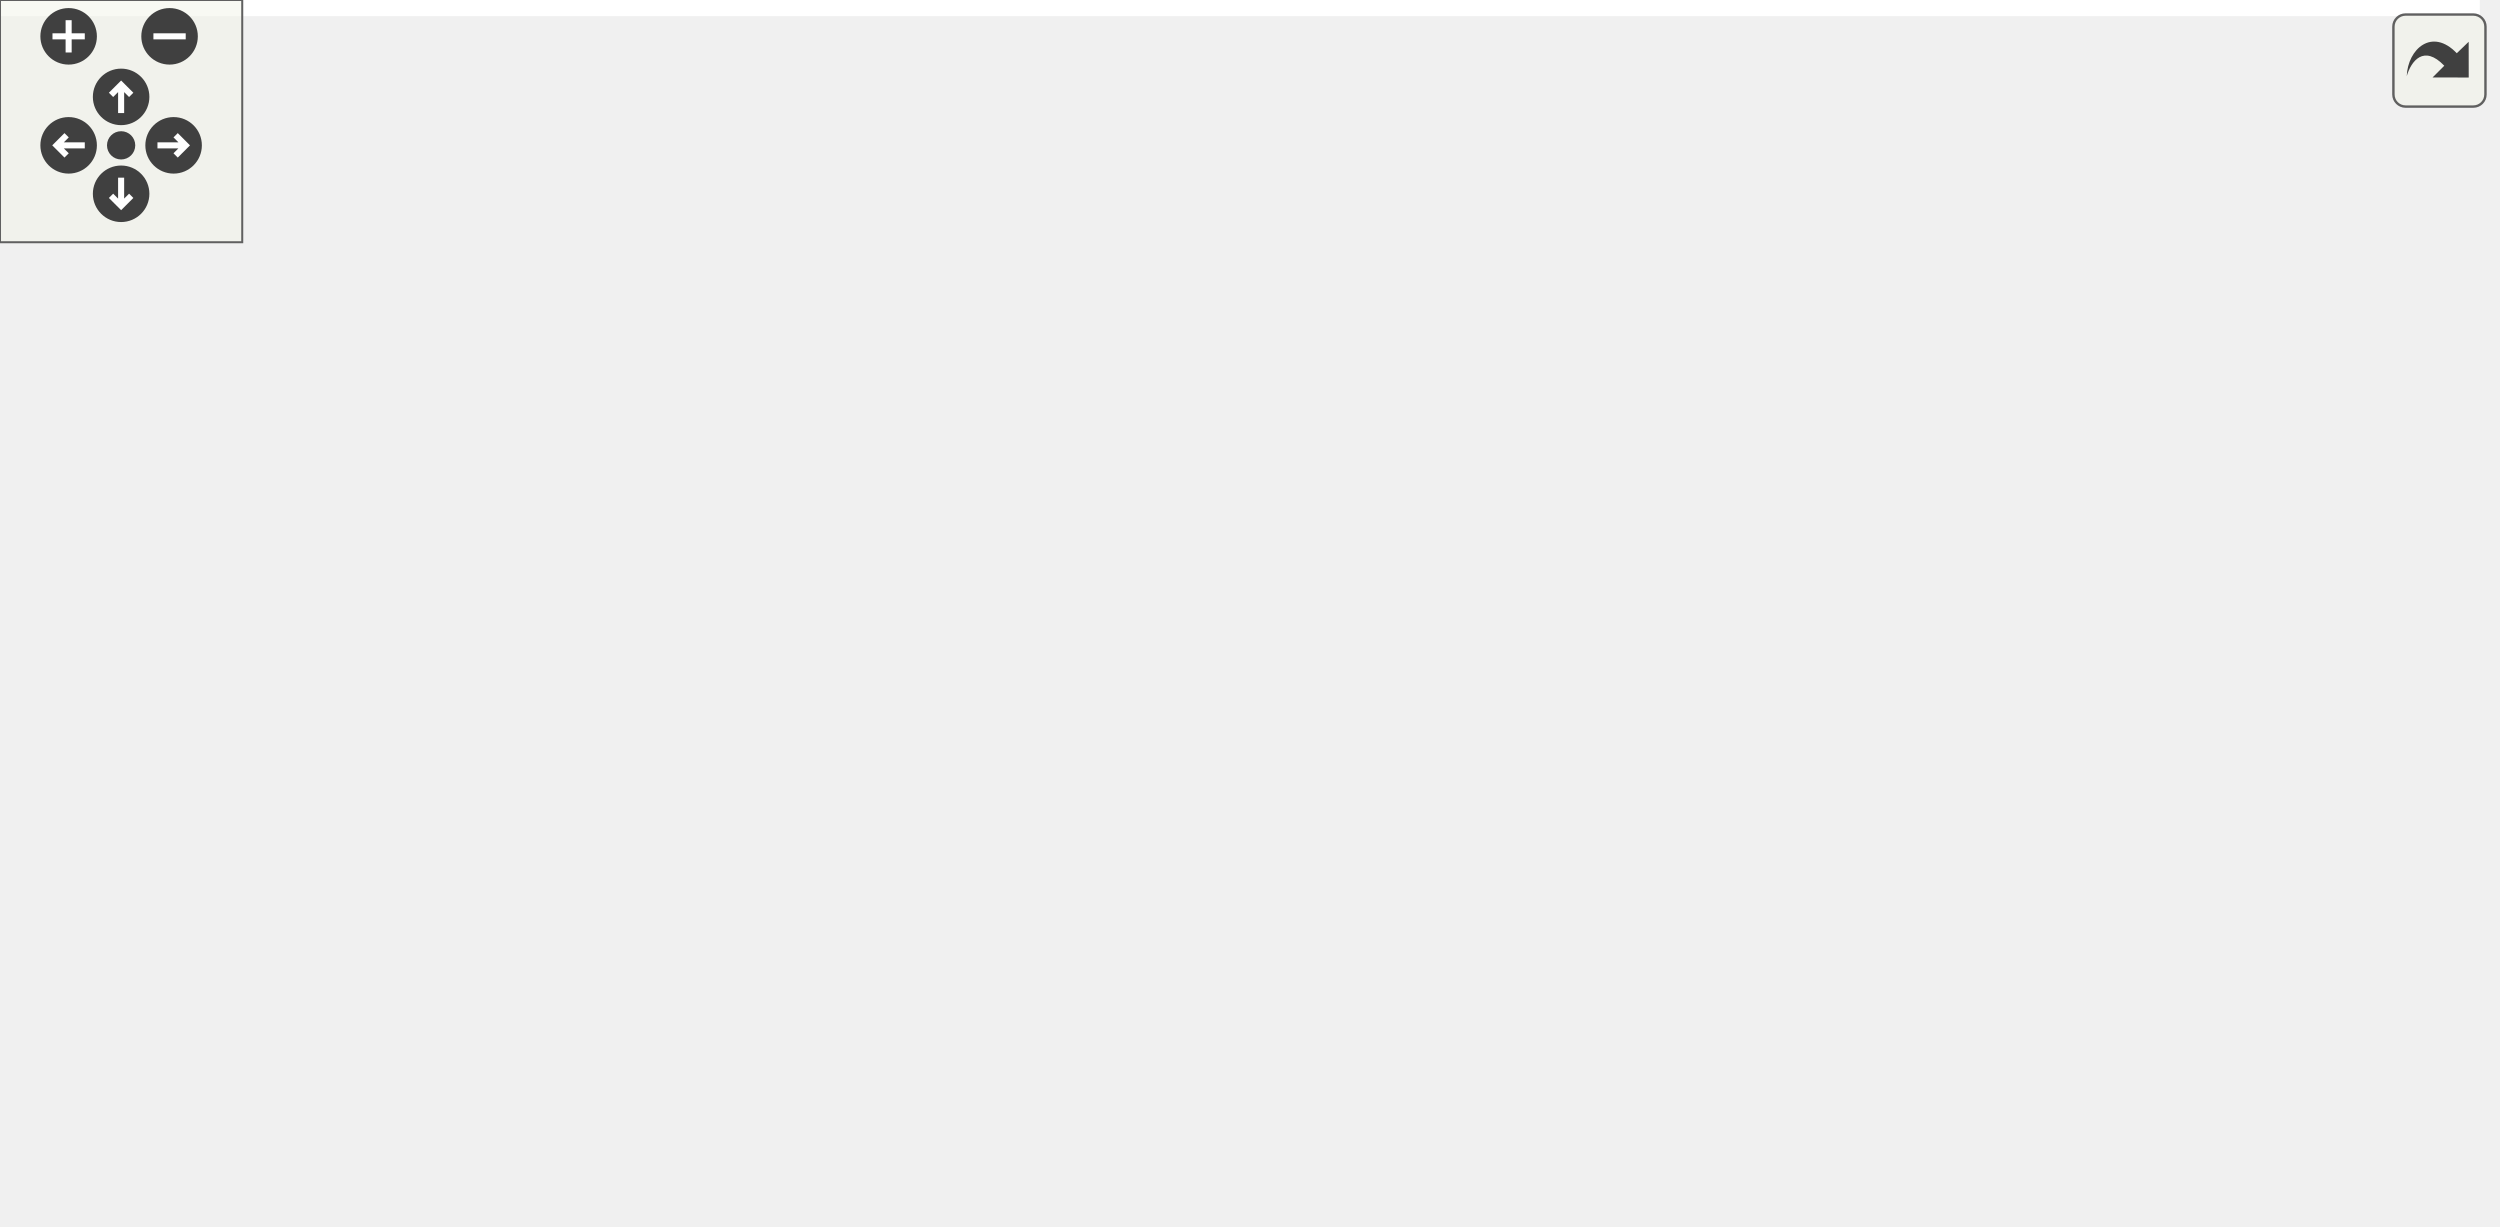
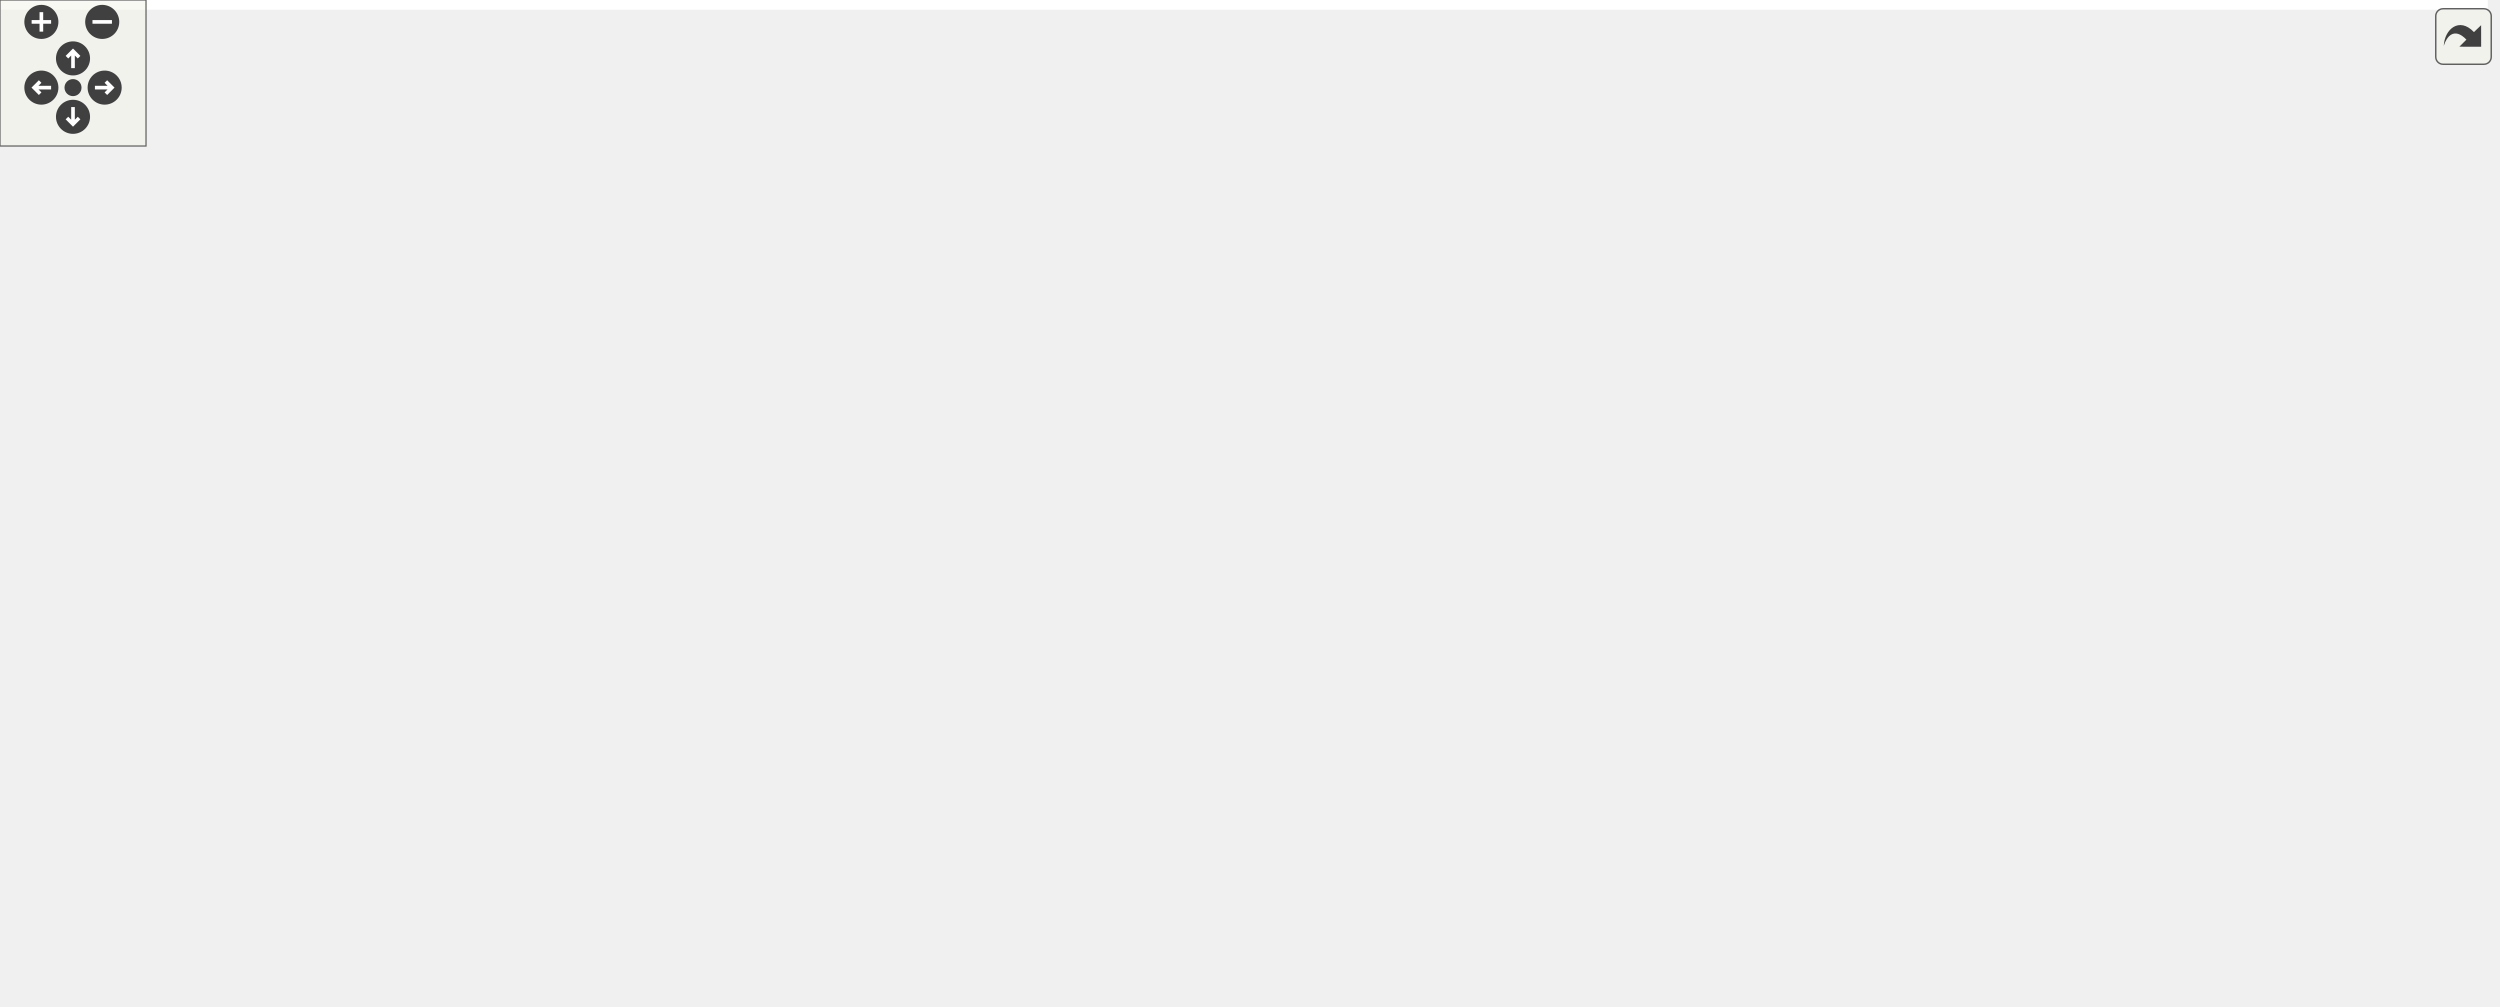
<svg xmlns="http://www.w3.org/2000/svg" xmlns:xlink="http://www.w3.org/1999/xlink" id="main" version="1.1" xml:space="preserve">
  <style type="text/css">
.edge:hover path { stroke: red; }
.edge:hover polygon { stroke: red; fill: red; }
</style>
  <defs>
    <circle id="rim" cx="0" cy="0" r="7" />
    <circle id="rim2" cx="0" cy="0" r="3.5" />
    <g id="zoomPlus">
      <use xlink:href="#rim" fill="#404040">
        <set attributeName="fill" to="#808080" begin="zoomplus.mouseover" end="zoomplus.mouseout" />
      </use>
      <path d="M-4,0h8M0,-4v8" fill="none" stroke="white" stroke-width="1.5" pointer-events="none" />
    </g>
    <g id="zoomMin">
      <use xlink:href="#rim" fill="#404040">
        <set attributeName="fill" to="#808080" begin="zoomminus.mouseover" end="zoomminus.mouseout" />
      </use>
      <path d="M-4,0h8" fill="none" stroke="white" stroke-width="1.5" pointer-events="none" />
    </g>
    <g id="dirArrow">
      <path fill="none" stroke="white" stroke-width="1.5" d="M0,-3.0v7 M-2.5,-0.5L0,-3.0L2.5,-0.5" />
    </g>
    <g id="resetDef">
      <use xlink:href="#rim2" fill="#404040">
        <set attributeName="fill" to="#808080" begin="reset.mouseover" end="reset.mouseout" />
      </use>
    </g>
  </defs>
  <svg id="graph" class="graph">
    <g id="viewport">
-       <polygon fill="#ffffff" stroke="transparent" points="-4,4 -4,-243 614.222,-243 614.222,4 -4,4" />
+       <polygon fill="#ffffff" stroke="transparent" points="-4,4 -4,-353 1022.264,-353 1022.264,4 -4,4" />
      <g id="node1" class="node">
        <g id="a_node1">
          <a xlink:title=" ">
-             <polygon fill="#bfbfbf" stroke="#000000" points="239.217,-220.5 239.217,-238.5 353.024,-238.5 353.024,-220.5 239.217,-220.5" />
-             <text text-anchor="middle" x="296.121" y="-226.5" font-family="Helvetica,sans-Serif" font-size="10.00" fill="#000000">src/Ioss_Pyramid18.C</text>
+             <polygon fill="#bfbfbf" stroke="#000000" points="657.096,-330.5 657.096,-348.5 770.904,-348.5 770.904,-330.5 657.096,-330.5" />
+             <text text-anchor="middle" x="714" y="-336.5" font-family="Helvetica,sans-Serif" font-size="10.00" fill="#000000">src/Ioss_Pyramid18.C</text>
          </a>
        </g>
      </g>
      <g id="node2" class="node">
        <g id="a_node2">
          <a xlink:href="Ioss__CodeTypes_8h.html" target="_top" xlink:title=" ">
-             <polygon fill="#ffffff" stroke="#000000" points="176.705,-55.5 176.705,-73.5 275.537,-73.5 275.537,-55.5 176.705,-55.5" />
-             <text text-anchor="middle" x="226.121" y="-61.5" font-family="Helvetica,sans-Serif" font-size="10.00" fill="#000000">Ioss_CodeTypes.h</text>
+             <polygon fill="#ffffff" stroke="#000000" points="301.584,-55.5 301.584,-73.5 400.416,-73.5 400.416,-55.5 301.584,-55.5" />
+             <text text-anchor="middle" x="351" y="-61.5" font-family="Helvetica,sans-Serif" font-size="10.00" fill="#000000">Ioss_CodeTypes.h</text>
          </a>
        </g>
      </g>
      <g id="edge1" class="edge">
-         <path fill="none" stroke="#191970" d="M254.075,-220.342C234.421,-213.727 212.816,-202.569 201.121,-184 181.077,-152.175 200.831,-107.055 214.841,-82.361" />
-         <polygon fill="#191970" stroke="#191970" points="217.898,-84.068 220.011,-73.686 211.885,-80.485 217.898,-84.068" />
+         <path fill="none" stroke="#191970" d="M656.947,-336.204C493.973,-326.035 38,-291.999 38,-229.5 38,-229.5 38,-229.5 38,-174.5 38,-121.342 200.718,-87.655 291.509,-72.995" />
+         <polygon fill="#191970" stroke="#191970" points="292.075,-76.449 301.404,-71.427 290.98,-69.536 292.075,-76.449" />
      </g>
      <g id="node4" class="node">
        <g id="a_node4">
          <a xlink:title=" ">
-             <polygon fill="#ffffff" stroke="#bfbfbf" points="0,-.5 0,-18.5 48.241,-18.5 48.241,-.5 0,-.5" />
-             <text text-anchor="middle" x="24.121" y="-6.5" font-family="Helvetica,sans-Serif" font-size="10.00" fill="#000000">cstddef</text>
-           </a>
-         </g>
-       </g>
-       <g id="edge28" class="edge">
-         <path fill="none" stroke="#191970" d="M266.599,-220.451C244.372,-212.809 213.792,-200.471 190.121,-184 123.326,-137.524 62.155,-60.867 36.657,-26.774" />
-         <polygon fill="#191970" stroke="#191970" points="39.455,-24.67 30.698,-18.706 33.824,-28.829 39.455,-24.67" />
+             <polygon fill="#ffffff" stroke="#bfbfbf" points="89.879,-.5 89.879,-18.5 138.121,-18.5 138.121,-.5 89.879,-.5" />
+             <text text-anchor="middle" x="114" y="-6.5" font-family="Helvetica,sans-Serif" font-size="10.00" fill="#000000">cstddef</text>
+           </a>
+         </g>
+       </g>
+       <g id="edge44" class="edge">
+         <path fill="none" stroke="#191970" d="M656.776,-337.723C530.336,-333.358 230.649,-320.485 133,-294 69.595,-276.803 0,-295.195 0,-229.5 0,-229.5 0,-229.5 0,-119.5 0,-73.118 49.473,-40.108 83.237,-22.982" />
+         <polygon fill="#191970" stroke="#191970" points="84.83,-26.099 92.289,-18.574 81.766,-19.805 84.83,-26.099" />
      </g>
      <g id="node10" class="node">
        <g id="a_node10">
          <a xlink:href="Ioss__ElementTopology_8h.html" target="_top" xlink:title=" ">
-             <polygon fill="#ffffff" stroke="#000000" points="279.012,-110.5 279.012,-128.5 403.229,-128.5 403.229,-110.5 279.012,-110.5" />
-             <text text-anchor="middle" x="341.121" y="-116.5" font-family="Helvetica,sans-Serif" font-size="10.00" fill="#000000">Ioss_ElementTopology.h</text>
+             <polygon fill="#ffffff" stroke="#000000" points="848.891,-110.5 848.891,-128.5 973.109,-128.5 973.109,-110.5 848.891,-110.5" />
+             <text text-anchor="middle" x="911" y="-116.5" font-family="Helvetica,sans-Serif" font-size="10.00" fill="#000000">Ioss_ElementTopology.h</text>
          </a>
        </g>
      </g>
      <g id="edge9" class="edge">
-         <path fill="none" stroke="#191970" d="M299.939,-220.449C303.799,-211.277 309.921,-196.671 315.121,-184 321.423,-168.642 328.455,-151.174 333.616,-138.294" />
-         <polygon fill="#191970" stroke="#191970" points="336.989,-139.285 337.454,-128.7 330.49,-136.685 336.989,-139.285" />
+         <path fill="none" stroke="#191970" d="M737.87,-330.448C783.655,-311.543 882.264,-262.953 916,-184 922.137,-169.637 920.131,-151.846 917.018,-138.589" />
+         <polygon fill="#191970" stroke="#191970" points="920.324,-137.409 914.297,-128.695 913.574,-139.265 920.324,-137.409" />
      </g>
      <g id="node12" class="node">
        <g id="a_node12">
          <a xlink:href="Ioss__ElementVariableType_8h.html" target="_top" xlink:title=" ">
-             <polygon fill="#ffffff" stroke="#000000" points="361.839,-165.5 361.839,-183.5 504.402,-183.5 504.402,-165.5 361.839,-165.5" />
-             <text text-anchor="middle" x="433.121" y="-171.5" font-family="Helvetica,sans-Serif" font-size="10.00" fill="#000000">Ioss_ElementVariableType.h</text>
+             <polygon fill="#ffffff" stroke="#000000" points="583.719,-275.5 583.719,-293.5 726.281,-293.5 726.281,-275.5 583.719,-275.5" />
+             <text text-anchor="middle" x="655" y="-281.5" font-family="Helvetica,sans-Serif" font-size="10.00" fill="#000000">Ioss_ElementVariableType.h</text>
          </a>
        </g>
      </g>
      <g id="edge14" class="edge">
-         <path fill="none" stroke="#191970" d="M318.743,-220.418C341.153,-211.422 375.685,-197.558 400.945,-187.417" />
-         <polygon fill="#191970" stroke="#191970" points="402.488,-190.569 410.464,-183.596 399.88,-184.073 402.488,-190.569" />
-       </g>
-       <g id="node16" class="node">
-         <g id="a_node16">
-           <a xlink:href="Ioss__Pyramid18_8h.html" target="_top" xlink:title=" ">
-             <polygon fill="#ffffff" stroke="#000000" points="210.101,-165.5 210.101,-183.5 306.14,-183.5 306.14,-165.5 210.101,-165.5" />
-             <text text-anchor="middle" x="258.121" y="-171.5" font-family="Helvetica,sans-Serif" font-size="10.00" fill="#000000">Ioss_Pyramid18.h</text>
-           </a>
-         </g>
-       </g>
-       <g id="edge24" class="edge">
-         <path fill="none" stroke="#191970" d="M289.846,-220.418C284.542,-212.742 276.79,-201.522 270.277,-192.095" />
-         <polygon fill="#191970" stroke="#191970" points="273.096,-190.017 264.532,-183.78 267.337,-193.996 273.096,-190.017" />
+         <path fill="none" stroke="#191970" d="M704.257,-330.418C695.598,-322.346 682.736,-310.356 672.326,-300.652" />
+         <polygon fill="#191970" stroke="#191970" points="674.656,-298.038 664.954,-293.779 669.882,-303.158 674.656,-298.038" />
      </g>
      <g id="node17" class="node">
        <g id="a_node17">
          <a xlink:title=" ">
-             <polygon fill="#ffffff" stroke="#bfbfbf" points="522.005,-165.5 522.005,-183.5 570.236,-183.5 570.236,-165.5 522.005,-165.5" />
-             <text text-anchor="middle" x="546.121" y="-171.5" font-family="Helvetica,sans-Serif" font-size="10.00" fill="#000000">cassert</text>
-           </a>
-         </g>
-       </g>
-       <g id="edge27" class="edge">
-         <path fill="none" stroke="#191970" d="M344.188,-220.476C386.16,-212.359 448.906,-199.655 511.957,-184.164" />
-         <polygon fill="#191970" stroke="#191970" points="512.803,-187.561 521.666,-181.757 511.118,-180.766 512.803,-187.561" />
+             <polygon fill="#ffffff" stroke="#bfbfbf" points="706.884,-110.5 706.884,-128.5 755.116,-128.5 755.116,-110.5 706.884,-110.5" />
+             <text text-anchor="middle" x="731" y="-116.5" font-family="Helvetica,sans-Serif" font-size="10.00" fill="#000000">cassert</text>
+           </a>
+         </g>
+       </g>
+       <g id="edge43" class="edge">
+         <path fill="none" stroke="#191970" d="M719.777,-330.164C724.927,-321.252 732.088,-307.256 735,-294 747.154,-238.665 739.422,-171.085 734.368,-138.657" />
+         <polygon fill="#191970" stroke="#191970" points="737.811,-138.027 732.729,-128.731 730.905,-139.167 737.811,-138.027" />
+       </g>
+       <g id="node23" class="node">
+         <g id="a_node23">
+           <a xlink:href="Ioss__Pyramid18_8h.html" target="_top" xlink:title=" ">
+             <polygon fill="#ffffff" stroke="#000000" points="810.981,-165.5 810.981,-183.5 907.019,-183.5 907.019,-165.5 810.981,-165.5" />
+             <text text-anchor="middle" x="859" y="-171.5" font-family="Helvetica,sans-Serif" font-size="10.00" fill="#000000">Ioss_Pyramid18.h</text>
+           </a>
+         </g>
+       </g>
+       <g id="edge40" class="edge">
+         <path fill="none" stroke="#191970" d="M729.932,-330.409C743.666,-322.078 763.512,-308.815 778,-294 808.957,-262.344 835.761,-217.471 849.402,-192.698" />
+         <polygon fill="#191970" stroke="#191970" points="852.595,-194.152 854.268,-183.69 846.436,-190.825 852.595,-194.152" />
      </g>
      <g id="node3" class="node">
        <g id="a_node3">
          <a xlink:title=" ">
-             <polygon fill="#ffffff" stroke="#bfbfbf" points="270.729,-.5 270.729,-18.5 309.512,-18.5 309.512,-.5 270.729,-.5" />
-             <text text-anchor="middle" x="290.121" y="-6.5" font-family="Helvetica,sans-Serif" font-size="10.00" fill="#000000">array</text>
+             <polygon fill="#ffffff" stroke="#bfbfbf" points="423.608,-.5 423.608,-18.5 462.392,-18.5 462.392,-.5 423.608,-.5" />
+             <text text-anchor="middle" x="443" y="-6.5" font-family="Helvetica,sans-Serif" font-size="10.00" fill="#000000">array</text>
          </a>
        </g>
      </g>
      <g id="edge2" class="edge">
-         <path fill="none" stroke="#191970" d="M236.689,-55.418C246.174,-47.267 260.308,-35.12 271.657,-25.367" />
-         <polygon fill="#191970" stroke="#191970" points="274.02,-27.952 279.323,-18.779 269.457,-22.643 274.02,-27.952" />
+         <path fill="none" stroke="#191970" d="M366.192,-55.418C380.575,-46.819 402.394,-33.775 419.106,-23.784" />
+         <polygon fill="#191970" stroke="#191970" points="420.998,-26.731 427.786,-18.596 417.406,-20.723 420.998,-26.731" />
      </g>
      <g id="edge3" class="edge">
-         <path fill="none" stroke="#191970" d="M191.763,-55.436C159.585,-46.906 109.912,-33.634 57.977,-19.207" />
-         <polygon fill="#191970" stroke="#191970" points="58.83,-15.811 48.258,-16.501 56.952,-22.555 58.83,-15.811" />
+         <path fill="none" stroke="#191970" d="M307.682,-55.473C268.569,-47.169 209.223,-34.193 148.268,-18.965" />
+         <polygon fill="#191970" stroke="#191970" points="149.025,-15.547 138.474,-16.502 147.318,-22.335 149.025,-15.547" />
      </g>
      <g id="node5" class="node">
        <g id="a_node5">
          <a xlink:title=" ">
-             <polygon fill="#ffffff" stroke="#bfbfbf" points="327.67,-.5 327.67,-18.5 372.571,-18.5 372.571,-.5 327.67,-.5" />
-             <text text-anchor="middle" x="350.121" y="-6.5" font-family="Helvetica,sans-Serif" font-size="10.00" fill="#000000">cstdint</text>
+             <polygon fill="#ffffff" stroke="#bfbfbf" points="156.549,-.5 156.549,-18.5 201.451,-18.5 201.451,-.5 156.549,-.5" />
+             <text text-anchor="middle" x="179" y="-6.5" font-family="Helvetica,sans-Serif" font-size="10.00" fill="#000000">cstdint</text>
          </a>
        </g>
      </g>
      <g id="edge4" class="edge">
-         <path fill="none" stroke="#191970" d="M246.597,-55.418C266.7,-46.501 297.583,-32.803 320.389,-22.687" />
-         <polygon fill="#191970" stroke="#191970" points="321.892,-25.85 329.614,-18.596 319.054,-19.451 321.892,-25.85" />
+         <path fill="none" stroke="#191970" d="M322.598,-55.418C292.033,-45.644 243.505,-30.126 211.454,-19.878" />
+         <polygon fill="#191970" stroke="#191970" points="212.262,-16.462 201.671,-16.75 210.13,-23.129 212.262,-16.462" />
      </g>
      <g id="node6" class="node">
        <g id="a_node6">
          <a xlink:title=" ">
-             <polygon fill="#ffffff" stroke="#bfbfbf" points="520.894,-.5 520.894,-18.5 561.347,-18.5 561.347,-.5 520.894,-.5" />
-             <text text-anchor="middle" x="541.121" y="-6.5" font-family="Helvetica,sans-Serif" font-size="10.00" fill="#000000">string</text>
+             <polygon fill="#ffffff" stroke="#bfbfbf" points="798.773,-.5 798.773,-18.5 839.227,-18.5 839.227,-.5 798.773,-.5" />
+             <text text-anchor="middle" x="819" y="-6.5" font-family="Helvetica,sans-Serif" font-size="10.00" fill="#000000">string</text>
          </a>
        </g>
      </g>
      <g id="edge5" class="edge">
-         <path fill="none" stroke="#191970" d="M275.686,-55.846C341.632,-44.331 456.223,-24.323 510.687,-14.814" />
-         <polygon fill="#191970" stroke="#191970" points="511.496,-18.226 520.745,-13.058 510.292,-11.33 511.496,-18.226" />
+         <path fill="none" stroke="#191970" d="M400.641,-58.666C497.477,-47.286 709.026,-22.424 788.24,-13.115" />
+         <polygon fill="#191970" stroke="#191970" points="788.99,-16.551 798.514,-11.908 788.173,-9.599 788.99,-16.551" />
      </g>
      <g id="node7" class="node">
        <g id="a_node7">
          <a xlink:title=" ">
-             <polygon fill="#ffffff" stroke="#bfbfbf" points="390.505,-.5 390.505,-18.5 433.736,-18.5 433.736,-.5 390.505,-.5" />
-             <text text-anchor="middle" x="412.121" y="-6.5" font-family="Helvetica,sans-Serif" font-size="10.00" fill="#000000">vector</text>
+             <polygon fill="#ffffff" stroke="#bfbfbf" points="619.384,-.5 619.384,-18.5 662.616,-18.5 662.616,-.5 619.384,-.5" />
+             <text text-anchor="middle" x="641" y="-6.5" font-family="Helvetica,sans-Serif" font-size="10.00" fill="#000000">vector</text>
          </a>
        </g>
      </g>
      <g id="edge6" class="edge">
-         <path fill="none" stroke="#191970" d="M257.325,-55.458C286.692,-46.922 332.143,-33.645 380.701,-19.101" />
-         <polygon fill="#191970" stroke="#191970" points="381.878,-22.402 390.45,-16.177 379.866,-15.698 381.878,-22.402" />
+         <path fill="none" stroke="#191970" d="M398.563,-55.48C457.97,-44.213 557.989,-25.243 608.996,-15.57" />
+         <polygon fill="#191970" stroke="#191970" points="609.932,-18.955 619.104,-13.653 608.627,-12.077 609.932,-18.955" />
      </g>
      <g id="node8" class="node">
        <g id="a_node8">
          <a xlink:title=" ">
-             <polygon fill="#ffffff" stroke="#bfbfbf" points="66.372,-.5 66.372,-18.5 181.869,-18.5 181.869,-.5 66.372,-.5" />
-             <text text-anchor="middle" x="124.121" y="-6.5" font-family="Helvetica,sans-Serif" font-size="10.00" fill="#000000">SEACASIoss_config.h</text>
+             <polygon fill="#ffffff" stroke="#bfbfbf" points="219.251,-.5 219.251,-18.5 334.748,-18.5 334.748,-.5 219.251,-.5" />
+             <text text-anchor="middle" x="277" y="-6.5" font-family="Helvetica,sans-Serif" font-size="10.00" fill="#000000">SEACASIoss_config.h</text>
          </a>
        </g>
      </g>
      <g id="edge7" class="edge">
-         <path fill="none" stroke="#191970" d="M209.277,-55.418C193.11,-46.7 168.467,-33.412 149.843,-23.37" />
-         <polygon fill="#191970" stroke="#191970" points="151.452,-20.261 140.989,-18.596 148.13,-26.422 151.452,-20.261" />
+         <path fill="none" stroke="#191970" d="M338.78,-55.418C327.533,-47.058 310.632,-34.497 297.349,-24.624" />
+         <polygon fill="#191970" stroke="#191970" points="299.352,-21.752 289.238,-18.596 295.176,-27.37 299.352,-21.752" />
      </g>
      <g id="node9" class="node">
        <g id="a_node9">
          <a xlink:title=" ">
-             <polygon fill="#ffffff" stroke="#bfbfbf" points="199.502,-.5 199.502,-18.5 252.739,-18.5 252.739,-.5 199.502,-.5" />
-             <text text-anchor="middle" x="226.121" y="-6.5" font-family="Helvetica,sans-Serif" font-size="10.00" fill="#000000">complex</text>
+             <polygon fill="#ffffff" stroke="#bfbfbf" points="352.382,-.5 352.382,-18.5 405.618,-18.5 405.618,-.5 352.382,-.5" />
+             <text text-anchor="middle" x="379" y="-6.5" font-family="Helvetica,sans-Serif" font-size="10.00" fill="#000000">complex</text>
          </a>
        </g>
      </g>
      <g id="edge8" class="edge">
-         <path fill="none" stroke="#191970" d="M226.121,-55.418C226.121,-48.216 226.121,-37.896 226.121,-28.863" />
-         <polygon fill="#191970" stroke="#191970" points="229.621,-28.779 226.121,-18.779 222.621,-28.779 229.621,-28.779" />
+         <path fill="none" stroke="#191970" d="M355.624,-55.418C359.411,-47.979 364.892,-37.212 369.595,-27.974" />
+         <polygon fill="#191970" stroke="#191970" points="372.858,-29.279 374.276,-18.779 366.62,-26.103 372.858,-29.279" />
      </g>
      <g id="edge10" class="edge">
-         <path fill="none" stroke="#191970" d="M322.131,-110.418C303.653,-101.581 275.356,-88.047 254.262,-77.959" />
-         <polygon fill="#191970" stroke="#191970" points="255.67,-74.753 245.139,-73.596 252.65,-81.068 255.67,-74.753" />
+         <path fill="none" stroke="#191970" d="M848.805,-111.568C844.135,-111.021 839.494,-110.492 835,-110 682.319,-93.285 502.123,-77.341 410.69,-69.519" />
+         <polygon fill="#191970" stroke="#191970" points="410.782,-66.014 400.52,-68.651 410.187,-72.989 410.782,-66.014" />
      </g>
      <g id="edge12" class="edge">
-         <path fill="none" stroke="#191970" d="M341.125,-110.137C341.659,-96.109 344.798,-69.718 360.121,-55 381.528,-34.436 465.013,-20 510.747,-13.455" />
-         <polygon fill="#191970" stroke="#191970" points="511.278,-16.915 520.7,-12.07 510.313,-9.982 511.278,-16.915" />
+         <path fill="none" stroke="#191970" d="M903.471,-110.498C888.106,-92.127 852.924,-50.062 833.154,-26.423" />
+         <polygon fill="#191970" stroke="#191970" points="835.733,-24.052 826.633,-18.626 830.364,-28.542 835.733,-24.052" />
      </g>
      <g id="edge13" class="edge">
-         <path fill="none" stroke="#191970" d="M335.349,-110.5C327.749,-97.394 316.522,-72.694 327.121,-55 333.302,-44.681 359.336,-31.606 380.982,-22.123" />
-         <polygon fill="#191970" stroke="#191970" points="382.407,-25.32 390.225,-18.17 379.654,-18.884 382.407,-25.32" />
+         <path fill="none" stroke="#191970" d="M888.905,-110.498C840.905,-90.943 727.004,-44.539 671.907,-22.092" />
+         <polygon fill="#191970" stroke="#191970" points="673.227,-18.85 662.646,-18.319 670.586,-25.333 673.227,-18.85" />
      </g>
      <g id="node11" class="node">
        <g id="a_node11">
          <a xlink:title=" ">
-             <polygon fill="#ffffff" stroke="#bfbfbf" points="369.394,-55.5 369.394,-73.5 404.847,-73.5 404.847,-55.5 369.394,-55.5" />
-             <text text-anchor="middle" x="387.121" y="-61.5" font-family="Helvetica,sans-Serif" font-size="10.00" fill="#000000">map</text>
+             <polygon fill="#ffffff" stroke="#bfbfbf" points="925.273,-55.5 925.273,-73.5 960.727,-73.5 960.727,-55.5 925.273,-55.5" />
+             <text text-anchor="middle" x="943" y="-61.5" font-family="Helvetica,sans-Serif" font-size="10.00" fill="#000000">map</text>
          </a>
        </g>
      </g>
      <g id="edge11" class="edge">
-         <path fill="none" stroke="#191970" d="M348.717,-110.418C355.269,-102.583 364.909,-91.058 372.891,-81.514" />
-         <polygon fill="#191970" stroke="#191970" points="375.629,-83.696 379.36,-73.779 370.259,-79.205 375.629,-83.696" />
+         <path fill="none" stroke="#191970" d="M916.284,-110.418C920.658,-102.9 927.01,-91.983 932.423,-82.68" />
+         <polygon fill="#191970" stroke="#191970" points="935.597,-84.183 937.601,-73.779 929.547,-80.663 935.597,-84.183" />
      </g>
      <g id="edge15" class="edge">
-         <path fill="none" stroke="#191970" d="M361.801,-165.71C331.402,-159.284 296.861,-148.178 270.121,-129 253.832,-117.318 241.68,-97.61 234.321,-83.047" />
-         <polygon fill="#191970" stroke="#191970" points="237.451,-81.48 229.999,-73.948 231.128,-84.483 237.451,-81.48" />
-       </g>
-       <g id="edge23" class="edge">
-         <path fill="none" stroke="#191970" d="M472.29,-165.472C515.242,-153.139 581.474,-126.309 607.121,-74 617.736,-52.35 593.059,-33.863 570.917,-22.303" />
-         <polygon fill="#191970" stroke="#191970" points="572.214,-19.041 561.694,-17.784 569.134,-25.327 572.214,-19.041" />
+         <path fill="none" stroke="#191970" d="M590.098,-275.5C514.832,-263.086 388.729,-236.079 292,-184 259.273,-166.38 244.378,-162.839 229,-129 214.942,-98.065 253.905,-81.61 291.456,-73.085" />
+         <polygon fill="#191970" stroke="#191970" points="292.384,-76.467 301.45,-70.985 290.944,-69.617 292.384,-76.467" />
+       </g>
+       <g id="edge39" class="edge">
+         <path fill="none" stroke="#191970" d="M726.566,-275.703C795.744,-264.242 900.709,-238.767 975,-184 998.915,-166.37 1004.154,-157.364 1013,-129 1023.143,-96.476 1018.184,-77.945 993,-55 972.103,-35.962 893.718,-21.092 849.623,-14.019" />
+         <polygon fill="#191970" stroke="#191970" points="849.887,-10.518 839.466,-12.431 848.805,-17.434 849.887,-10.518" />
      </g>
      <g id="node13" class="node">
        <g id="a_node13">
          <a xlink:href="Ioss__VariableType_8h.html" target="_top" xlink:title=" ">
-             <polygon fill="#ffffff" stroke="#000000" points="421.182,-110.5 421.182,-128.5 527.06,-128.5 527.06,-110.5 421.182,-110.5" />
-             <text text-anchor="middle" x="474.121" y="-116.5" font-family="Helvetica,sans-Serif" font-size="10.00" fill="#000000">Ioss_VariableType.h</text>
+             <polygon fill="#ffffff" stroke="#000000" points="592.061,-220.5 592.061,-238.5 697.939,-238.5 697.939,-220.5 592.061,-220.5" />
+             <text text-anchor="middle" x="645" y="-226.5" font-family="Helvetica,sans-Serif" font-size="10.00" fill="#000000">Ioss_VariableType.h</text>
          </a>
        </g>
      </g>
      <g id="edge16" class="edge">
-         <path fill="none" stroke="#191970" d="M439.891,-165.418C445.672,-157.662 454.15,-146.29 461.222,-136.804" />
-         <polygon fill="#191970" stroke="#191970" points="464.033,-138.889 467.203,-128.78 458.42,-134.705 464.033,-138.889" />
+         <path fill="none" stroke="#191970" d="M653.349,-275.418C652.039,-268.216 650.163,-257.896 648.521,-248.863" />
+         <polygon fill="#191970" stroke="#191970" points="651.92,-247.992 646.687,-238.78 645.033,-249.244 651.92,-247.992" />
      </g>
      <g id="edge17" class="edge">
-         <path fill="none" stroke="#191970" d="M433.446,-110.48C390.559,-100.968 322.92,-85.968 276.641,-75.704" />
-         <polygon fill="#191970" stroke="#191970" points="277.338,-72.274 266.817,-73.525 275.822,-79.108 277.338,-72.274" />
-       </g>
-       <g id="edge21" class="edge">
-         <path fill="none" stroke="#191970" d="M509.934,-110.477C541,-101.84 582.462,-88.076 592.121,-74 604.268,-56.298 584.542,-37.135 566.2,-24.336" />
-         <polygon fill="#191970" stroke="#191970" points="567.734,-21.157 557.452,-18.599 563.894,-27.01 567.734,-21.157" />
-       </g>
-       <g id="edge22" class="edge">
-         <path fill="none" stroke="#191970" d="M469.047,-110.498C458.829,-92.369 435.604,-51.165 422.19,-27.366" />
-         <polygon fill="#191970" stroke="#191970" points="425.224,-25.619 417.264,-18.626 419.126,-29.056 425.224,-25.619" />
-       </g>
-       <g id="edge20" class="edge">
-         <path fill="none" stroke="#191970" d="M459.754,-110.418C446.279,-101.899 425.901,-89.017 410.156,-79.063" />
-         <polygon fill="#191970" stroke="#191970" points="411.831,-75.981 401.508,-73.596 408.091,-81.898 411.831,-75.981" />
+         <path fill="none" stroke="#191970" d="M592.008,-224.571C491.693,-214.007 280.281,-185.423 238,-129 218.664,-103.197 256.024,-86.115 292.865,-76.051" />
+         <polygon fill="#191970" stroke="#191970" points="293.878,-79.405 302.689,-73.52 292.132,-72.626 293.878,-79.405" />
+       </g>
+       <g id="edge37" class="edge">
+         <path fill="none" stroke="#191970" d="M698.229,-221.738C784.421,-209.139 945.263,-185.482 948,-184 976.793,-168.418 985.348,-159.595 997,-129 1009.46,-96.283 996.696,-77.649 970,-55 935.43,-25.671 882.409,-15.247 849.268,-11.542" />
+         <polygon fill="#191970" stroke="#191970" points="849.548,-8.053 839.255,-10.56 848.865,-15.02 849.548,-8.053" />
+       </g>
+       <g id="edge38" class="edge">
+         <path fill="none" stroke="#191970" d="M667.791,-220.49C708.695,-202.833 788.153,-160.924 764,-110 744.7,-69.307 699.962,-39.631 670.1,-23.478" />
+         <polygon fill="#191970" stroke="#191970" points="671.462,-20.241 660.978,-18.712 668.22,-26.445 671.462,-20.241" />
+       </g>
+       <g id="edge36" class="edge">
+         <path fill="none" stroke="#191970" d="M697.996,-221.33C774.055,-209.5 906.164,-188.517 916,-184 950.699,-168.064 965.804,-163.578 982,-129 990.12,-111.664 976.224,-93.079 962.823,-80.333" />
+         <polygon fill="#191970" stroke="#191970" points="964.97,-77.559 955.16,-73.557 960.333,-82.803 964.97,-77.559" />
      </g>
      <g id="node14" class="node">
        <g id="a_node14">
-           <a xlink:title=" ">
-             <polygon fill="#ffffff" stroke="#bfbfbf" points="461.394,-55.5 461.394,-73.5 506.847,-73.5 506.847,-55.5 461.394,-55.5" />
-             <text text-anchor="middle" x="484.121" y="-61.5" font-family="Helvetica,sans-Serif" font-size="10.00" fill="#000000">cstring</text>
+           <a xlink:href="Ioss__Utils_8h.html" target="_top" xlink:title=" ">
+             <polygon fill="#ffffff" stroke="#000000" points="435.158,-165.5 435.158,-183.5 502.842,-183.5 502.842,-165.5 435.158,-165.5" />
+             <text text-anchor="middle" x="469" y="-171.5" font-family="Helvetica,sans-Serif" font-size="10.00" fill="#000000">Ioss_Utils.h</text>
          </a>
        </g>
      </g>
      <g id="edge18" class="edge">
-         <path fill="none" stroke="#191970" d="M475.772,-110.418C477.081,-103.216 478.958,-92.896 480.6,-83.863" />
-         <polygon fill="#191970" stroke="#191970" points="484.088,-84.244 482.433,-73.779 477.201,-82.992 484.088,-84.244" />
+         <path fill="none" stroke="#191970" d="M615.937,-220.418C586.296,-211.155 540.144,-196.732 507.483,-186.526" />
+         <polygon fill="#191970" stroke="#191970" points="508.402,-183.146 497.813,-183.504 506.314,-189.828 508.402,-183.146" />
+       </g>
+       <g id="node21" class="node">
+         <g id="a_node21">
+           <a xlink:title=" ">
+             <polygon fill="#ffffff" stroke="#bfbfbf" points="575.273,-165.5 575.273,-183.5 620.727,-183.5 620.727,-165.5 575.273,-165.5" />
+             <text text-anchor="middle" x="598" y="-171.5" font-family="Helvetica,sans-Serif" font-size="10.00" fill="#000000">cstring</text>
+           </a>
+         </g>
+       </g>
+       <g id="edge34" class="edge">
+         <path fill="none" stroke="#191970" d="M637.239,-220.418C630.544,-212.583 620.695,-201.058 612.539,-191.514" />
+         <polygon fill="#191970" stroke="#191970" points="615.087,-189.108 605.93,-183.78 609.765,-193.656 615.087,-189.108" />
+       </g>
+       <g id="node22" class="node">
+         <g id="a_node22">
+           <a xlink:title=" ">
+             <polygon fill="#ffffff" stroke="#bfbfbf" points="638.596,-165.5 638.596,-183.5 697.404,-183.5 697.404,-165.5 638.596,-165.5" />
+             <text text-anchor="middle" x="668" y="-171.5" font-family="Helvetica,sans-Serif" font-size="10.00" fill="#000000">functional</text>
+           </a>
+         </g>
+       </g>
+       <g id="edge35" class="edge">
+         <path fill="none" stroke="#191970" d="M648.798,-220.418C651.876,-213.058 656.316,-202.441 660.151,-193.269" />
+         <polygon fill="#191970" stroke="#191970" points="663.49,-194.356 664.12,-183.78 657.032,-191.655 663.49,-194.356" />
+       </g>
+       <g id="edge19" class="edge">
+         <path fill="none" stroke="#191970" d="M434.83,-172.609C378.568,-168.703 270.316,-157.579 247,-129 227.173,-104.698 264.795,-86.976 300.202,-76.326" />
+         <polygon fill="#191970" stroke="#191970" points="301.424,-79.617 310.081,-73.51 299.505,-72.885 301.424,-79.617" />
+       </g>
+       <g id="edge27" class="edge">
+         <path fill="none" stroke="#191970" d="M435.028,-171.244C374.963,-165.024 252.867,-150.162 216,-129 172.809,-104.208 139.343,-53.996 123.7,-27.233" />
+         <polygon fill="#191970" stroke="#191970" points="126.737,-25.494 118.758,-18.524 120.649,-28.949 126.737,-25.494" />
+       </g>
+       <g id="edge28" class="edge">
+         <path fill="none" stroke="#191970" d="M434.769,-171.473C378.202,-165.873 268.429,-152.292 238,-129 205.205,-103.896 189.459,-55.702 182.931,-28.823" />
+         <polygon fill="#191970" stroke="#191970" points="186.274,-27.732 180.675,-18.737 179.442,-29.26 186.274,-27.732" />
+       </g>
+       <g id="edge32" class="edge">
+         <path fill="none" stroke="#191970" d="M502.98,-169.062C538.717,-162.55 596.034,-149.832 642,-129 704.663,-100.601 769.477,-50.589 800.403,-25.215" />
+         <polygon fill="#191970" stroke="#191970" points="802.734,-27.828 808.197,-18.75 798.265,-22.441 802.734,-27.828" />
+       </g>
+       <g id="edge33" class="edge">
+         <path fill="none" stroke="#191970" d="M502.884,-168.742C542.994,-161.217 606.336,-146.87 622,-129 646.486,-101.065 646.21,-54.705 643.698,-28.702" />
+         <polygon fill="#191970" stroke="#191970" points="647.156,-28.143 642.509,-18.622 640.205,-28.963 647.156,-28.143" />
      </g>
      <g id="node15" class="node">
        <g id="a_node15">
-           <a xlink:title=" ">
-             <polygon fill="#ffffff" stroke="#bfbfbf" points="524.717,-55.5 524.717,-73.5 583.524,-73.5 583.524,-55.5 524.717,-55.5" />
-             <text text-anchor="middle" x="554.121" y="-61.5" font-family="Helvetica,sans-Serif" font-size="10.00" fill="#000000">functional</text>
-           </a>
-         </g>
-       </g>
-       <g id="edge19" class="edge">
-         <path fill="none" stroke="#191970" d="M487.331,-110.418C499.606,-101.979 518.111,-89.257 532.531,-79.343" />
-         <polygon fill="#191970" stroke="#191970" points="534.633,-82.145 540.891,-73.596 530.667,-76.377 534.633,-82.145" />
+           <a xlink:href="Ioss__Field_8h.html" target="_top" xlink:title=" ">
+             <polygon fill="#ffffff" stroke="#000000" points="543.042,-110.5 543.042,-128.5 612.958,-128.5 612.958,-110.5 543.042,-110.5" />
+             <text text-anchor="middle" x="578" y="-116.5" font-family="Helvetica,sans-Serif" font-size="10.00" fill="#000000">Ioss_Field.h</text>
+           </a>
+         </g>
+       </g>
+       <g id="edge20" class="edge">
+         <path fill="none" stroke="#191970" d="M486.999,-165.418C504.355,-156.66 530.851,-143.291 550.785,-133.233" />
+         <polygon fill="#191970" stroke="#191970" points="552.623,-136.225 559.974,-128.596 549.47,-129.976 552.623,-136.225" />
+       </g>
+       <g id="node16" class="node">
+         <g id="a_node16">
+           <a xlink:title=" ">
+             <polygon fill="#ffffff" stroke="#bfbfbf" points="405.436,-110.5 405.436,-128.5 462.564,-128.5 462.564,-110.5 405.436,-110.5" />
+             <text text-anchor="middle" x="434" y="-116.5" font-family="Helvetica,sans-Serif" font-size="10.00" fill="#000000">algorithm</text>
+           </a>
+         </g>
      </g>
      <g id="edge25" class="edge">
-         <path fill="none" stroke="#191970" d="M253.034,-165.374C248.237,-156.384 241.192,-142.13 237.121,-129 232.541,-114.23 229.722,-96.931 228.085,-83.968" />
-         <polygon fill="#191970" stroke="#191970" points="231.544,-83.406 226.937,-73.865 224.589,-84.196 231.544,-83.406" />
+         <path fill="none" stroke="#191970" d="M463.221,-165.418C458.386,-157.821 451.343,-146.753 445.382,-137.387" />
+         <polygon fill="#191970" stroke="#191970" points="448.227,-135.337 439.905,-128.78 442.321,-139.095 448.227,-135.337" />
      </g>
      <g id="edge26" class="edge">
-         <path fill="none" stroke="#191970" d="M271.826,-165.418C284.562,-156.979 303.76,-144.257 318.722,-134.343" />
-         <polygon fill="#191970" stroke="#191970" points="320.992,-137.037 327.394,-128.596 317.125,-131.202 320.992,-137.037" />
+         <path fill="none" stroke="#191970" d="M502.875,-168.107C546.831,-159.7 625.85,-144.206 693,-129 694.231,-128.721 695.484,-128.433 696.748,-128.138" />
+         <polygon fill="#191970" stroke="#191970" points="697.603,-131.532 706.509,-125.793 695.968,-124.726 697.603,-131.532" />
+       </g>
+       <g id="node18" class="node">
+         <g id="a_node18">
+           <a xlink:title=" ">
+             <polygon fill="#ffffff" stroke="#bfbfbf" points="480.828,-110.5 480.828,-128.5 525.172,-128.5 525.172,-110.5 480.828,-110.5" />
+             <text text-anchor="middle" x="503" y="-116.5" font-family="Helvetica,sans-Serif" font-size="10.00" fill="#000000">cstdlib</text>
+           </a>
+         </g>
+       </g>
+       <g id="edge29" class="edge">
+         <path fill="none" stroke="#191970" d="M474.614,-165.418C479.311,-157.821 486.153,-146.753 491.943,-137.387" />
+         <polygon fill="#191970" stroke="#191970" points="494.982,-139.126 497.264,-128.78 489.028,-135.445 494.982,-139.126" />
+       </g>
+       <g id="node19" class="node">
+         <g id="a_node19">
+           <a xlink:title=" ">
+             <polygon fill="#ffffff" stroke="#bfbfbf" points="255.828,-110.5 255.828,-128.5 310.172,-128.5 310.172,-110.5 255.828,-110.5" />
+             <text text-anchor="middle" x="283" y="-116.5" font-family="Helvetica,sans-Serif" font-size="10.00" fill="#000000">iostream</text>
+           </a>
+         </g>
+       </g>
+       <g id="edge30" class="edge">
+         <path fill="none" stroke="#191970" d="M438.286,-165.418C405.886,-155.837 354.821,-140.737 320.171,-130.491" />
+         <polygon fill="#191970" stroke="#191970" points="321.005,-127.088 310.423,-127.609 319.02,-133.801 321.005,-127.088" />
+       </g>
+       <g id="node20" class="node">
+         <g id="a_node20">
+           <a xlink:title=" ">
+             <polygon fill="#ffffff" stroke="#bfbfbf" points="328.599,-110.5 328.599,-128.5 387.401,-128.5 387.401,-110.5 328.599,-110.5" />
+             <text text-anchor="middle" x="358" y="-116.5" font-family="Helvetica,sans-Serif" font-size="10.00" fill="#000000">stdexcept</text>
+           </a>
+         </g>
+       </g>
+       <g id="edge31" class="edge">
+         <path fill="none" stroke="#191970" d="M450.671,-165.418C432.916,-156.62 405.769,-143.169 385.438,-133.096" />
+         <polygon fill="#191970" stroke="#191970" points="386.871,-129.899 376.357,-128.596 383.763,-136.172 386.871,-129.899" />
+       </g>
+       <g id="edge21" class="edge">
+         <path fill="none" stroke="#191970" d="M543.029,-111.027C504.228,-101.626 441.412,-86.406 398.255,-75.949" />
+         <polygon fill="#191970" stroke="#191970" points="398.82,-72.485 388.277,-73.532 397.171,-79.288 398.82,-72.485" />
+       </g>
+       <g id="edge22" class="edge">
+         <path fill="none" stroke="#191970" d="M542.976,-111.725C539.945,-111.117 536.921,-110.533 534,-110 427.459,-90.562 398.011,-100.486 293,-74 239.507,-60.508 179.625,-37.168 144.458,-22.572" />
+         <polygon fill="#191970" stroke="#191970" points="145.372,-19.16 134.796,-18.523 142.666,-25.616 145.372,-19.16" />
+       </g>
+       <g id="edge23" class="edge">
+         <path fill="none" stroke="#191970" d="M597.722,-110.498C640.09,-91.16 739.978,-45.568 789.751,-22.85" />
+         <polygon fill="#191970" stroke="#191970" points="791.362,-25.962 799.005,-18.626 788.455,-19.594 791.362,-25.962" />
+       </g>
+       <g id="edge24" class="edge">
+         <path fill="none" stroke="#191970" d="M577.69,-110.099C577.662,-96.934 579.121,-72.643 589,-55 595.777,-42.898 607.039,-32.446 617.354,-24.622" />
+         <polygon fill="#191970" stroke="#191970" points="619.564,-27.345 625.675,-18.69 615.501,-21.645 619.564,-27.345" />
+       </g>
+       <g id="edge41" class="edge">
+         <path fill="none" stroke="#191970" d="M849.117,-165.311C832.807,-150.758 798.605,-122.753 764,-110 700.671,-86.661 509.253,-73.131 410.842,-67.54" />
+         <polygon fill="#191970" stroke="#191970" points="410.933,-64.04 400.753,-66.976 410.542,-71.029 410.933,-64.04" />
+       </g>
+       <g id="edge42" class="edge">
+         <path fill="none" stroke="#191970" d="M867.587,-165.418C875.069,-157.504 886.112,-145.824 895.187,-136.225" />
+         <polygon fill="#191970" stroke="#191970" points="897.9,-138.451 902.227,-128.78 892.813,-133.641 897.9,-138.451" />
      </g>
    </g>
  </svg>
  <g id="navigator" transform="translate(0 0)" fill="#404254">
    <rect fill="#f2f5e9" fill-opacity="0.5" stroke="#606060" stroke-width=".5" x="0" y="0" width="60" height="60" />
    <use id="zoomplus" xlink:href="#zoomPlus" x="17" y="9" />
    <use id="zoomminus" xlink:href="#zoomMin" x="42" y="9" />
    <use id="reset" xlink:href="#resetDef" x="30" y="36" />
    <g id="arrowUp" xlink:href="#dirArrow" transform="translate(30 24)">
      <use xlink:href="#rim" fill="#404040">
        <set attributeName="fill" to="#808080" begin="arrowUp.mouseover" end="arrowUp.mouseout" />
      </use>
      <path fill="none" stroke="white" stroke-width="1.5" d="M0,-3.0v7 M-2.5,-0.5L0,-3.0L2.5,-0.5" />
    </g>
    <g id="arrowRight" xlink:href="#dirArrow" transform="rotate(90) translate(36 -43)">
      <use xlink:href="#rim" fill="#404040">
        <set attributeName="fill" to="#808080" begin="arrowRight.mouseover" end="arrowRight.mouseout" />
      </use>
      <path fill="none" stroke="white" stroke-width="1.5" d="M0,-3.0v7 M-2.5,-0.5L0,-3.0L2.5,-0.5" />
    </g>
    <g id="arrowDown" xlink:href="#dirArrow" transform="rotate(180) translate(-30 -48)">
      <use xlink:href="#rim" fill="#404040">
        <set attributeName="fill" to="#808080" begin="arrowDown.mouseover" end="arrowDown.mouseout" />
      </use>
      <path fill="none" stroke="white" stroke-width="1.5" d="M0,-3.0v7 M-2.5,-0.5L0,-3.0L2.5,-0.5" />
    </g>
    <g id="arrowLeft" xlink:href="#dirArrow" transform="rotate(270) translate(-36 17)">
      <use xlink:href="#rim" fill="#404040">
        <set attributeName="fill" to="#808080" begin="arrowLeft.mouseover" end="arrowLeft.mouseout" />
      </use>
      <path fill="none" stroke="white" stroke-width="1.5" d="M0,-3.0v7 M-2.5,-0.5L0,-3.0L2.5,-0.5" />
    </g>
  </g>
  <svg viewBox="0 0 15 15" width="100%" height="30px" preserveAspectRatio="xMaxYMin meet">
    <g id="arrow_out" transform="scale(0.3 0.3)">
      <a xlink:href="Ioss__Pyramid18_8C__incl_org.svg" target="_base">
        <rect id="button" ry="5" rx="5" y="6" x="6" height="38" width="38" fill="#f2f5e9" fill-opacity="0.5" stroke="#606060" stroke-width="1.0" />
        <path id="arrow" d="M 11.5,31.437 C 11.94,20.098 22.043,11.323 32.159,21.979 L 37.069,17.246 C 37.069,17.246 37.088,32 37.088,32 L 22.16,31.978 C 22.16,31.978 26.998,27.14 26.998,27.14 C 18.529,18.264 13.292,25.23 11.5,31.437 z" style="fill:#404040;" />
      </a>
    </g>
  </svg>
</svg>
